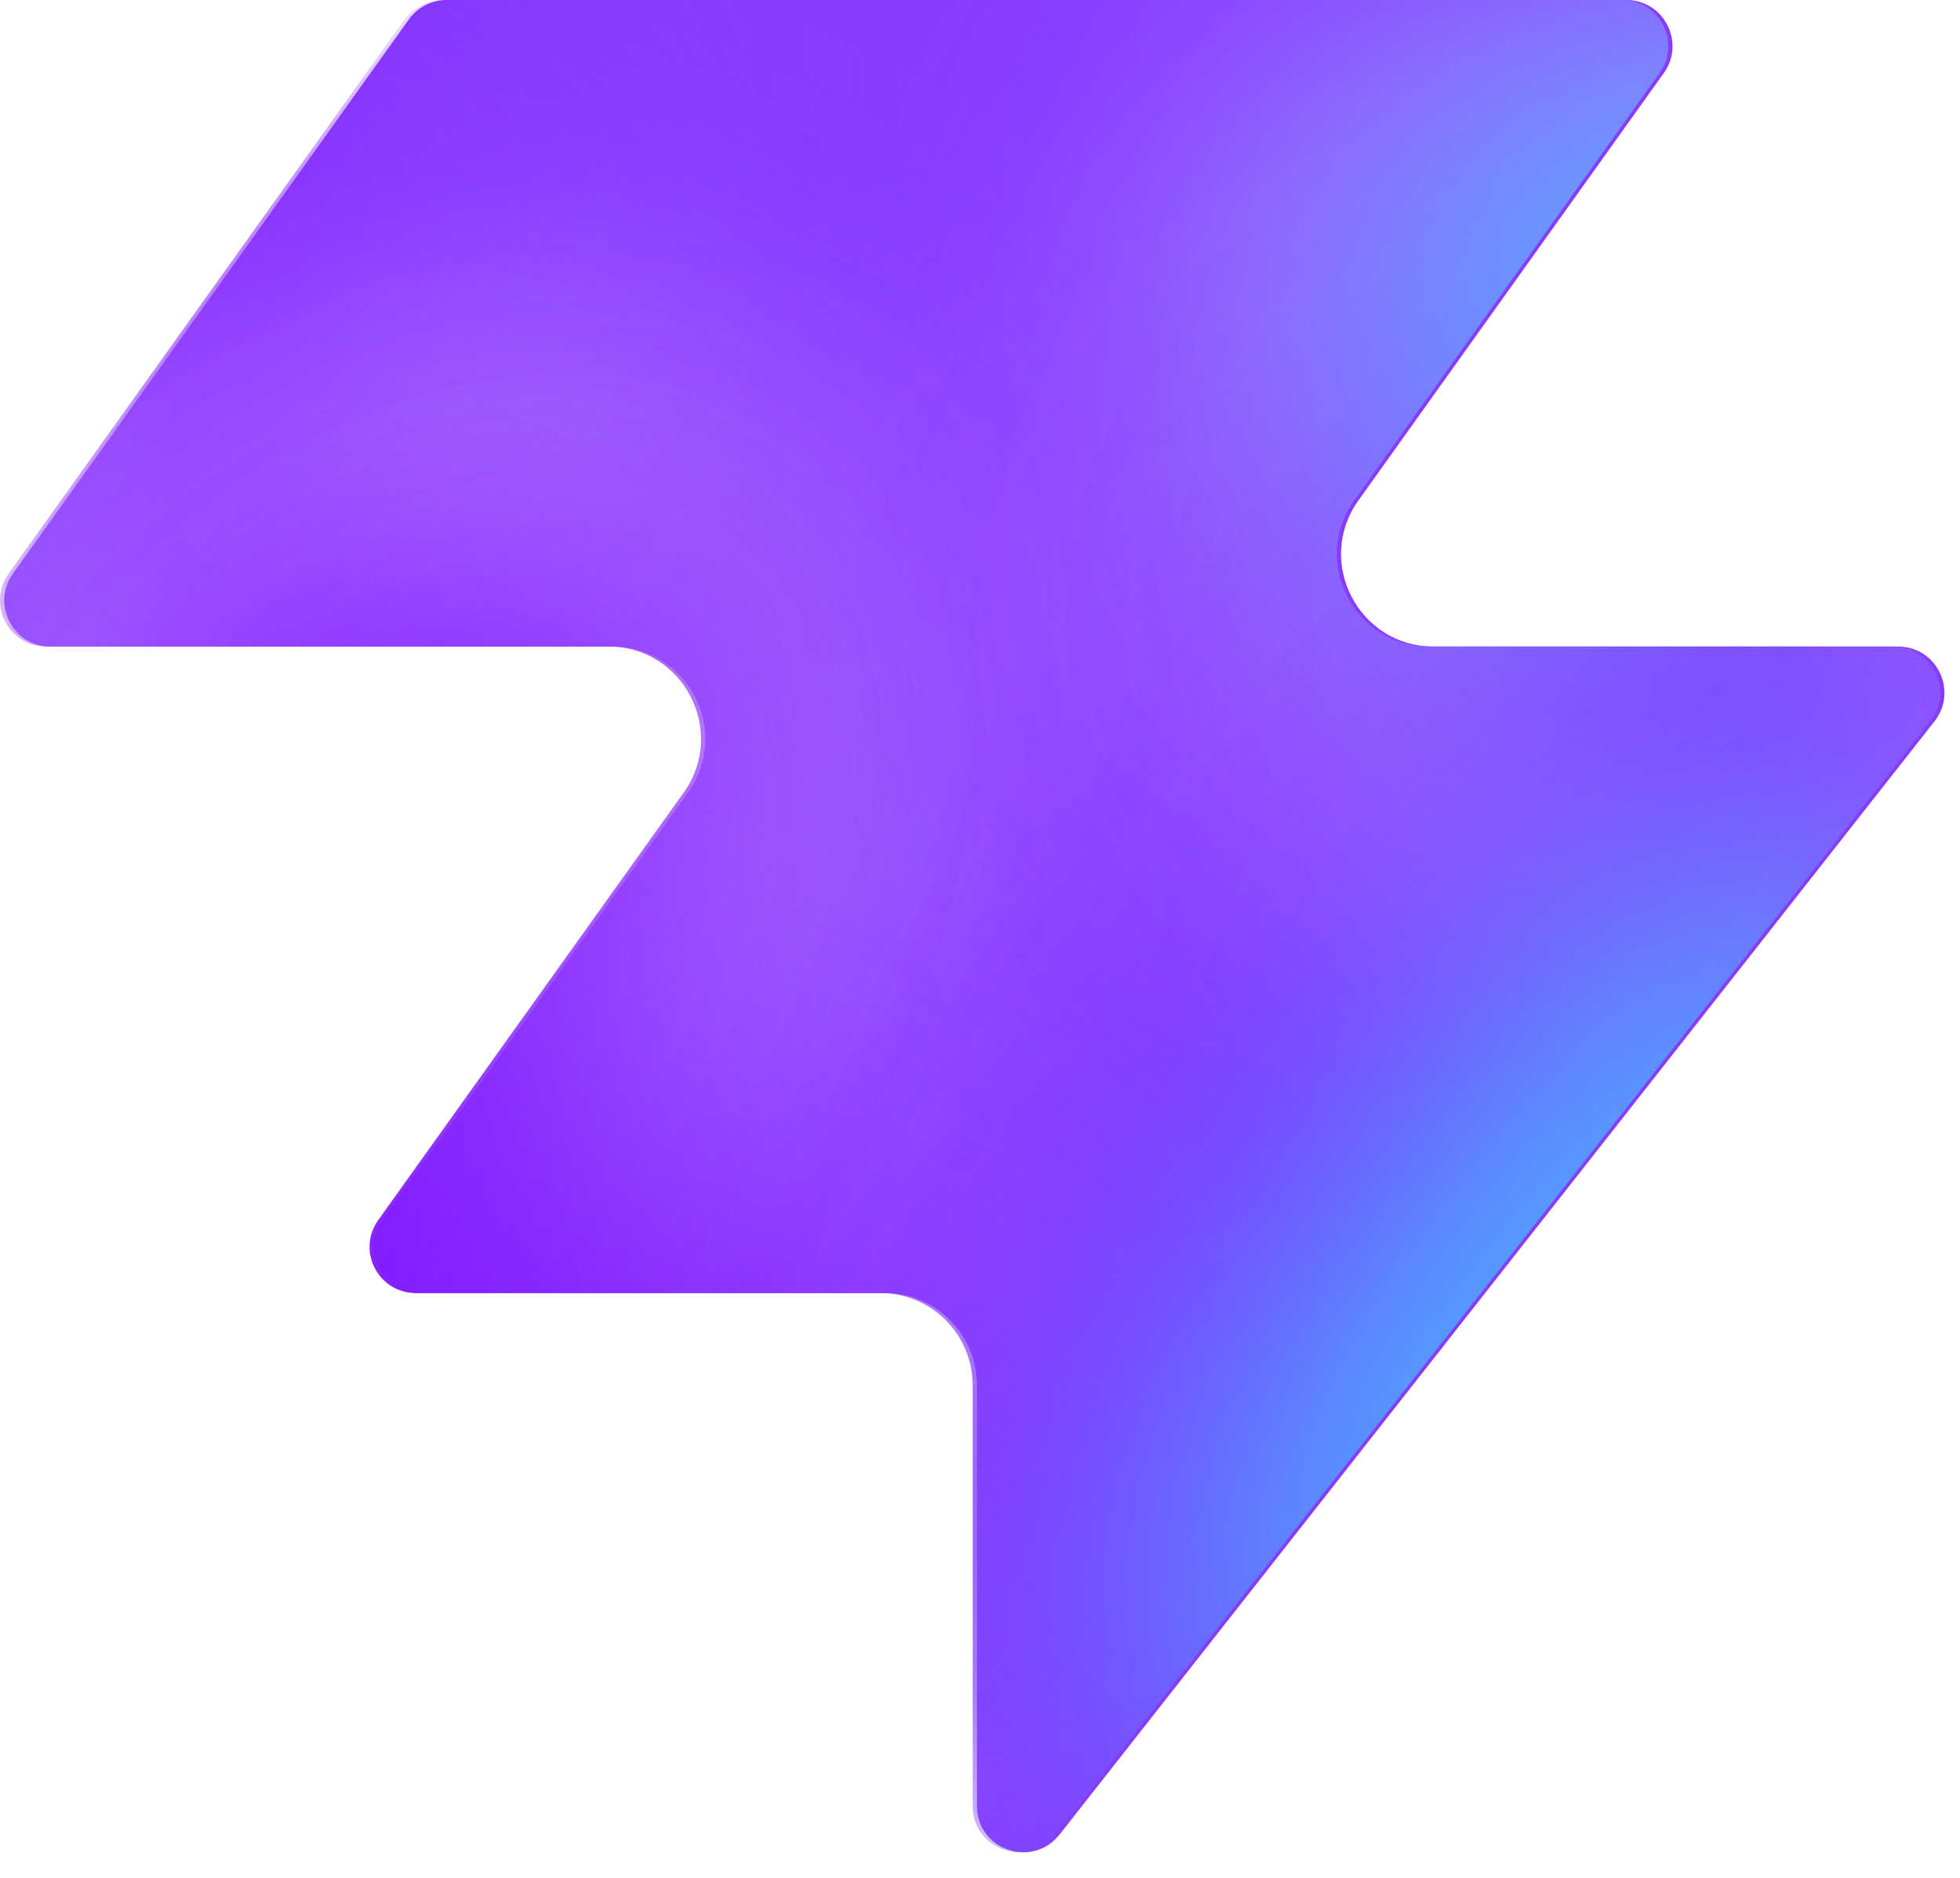
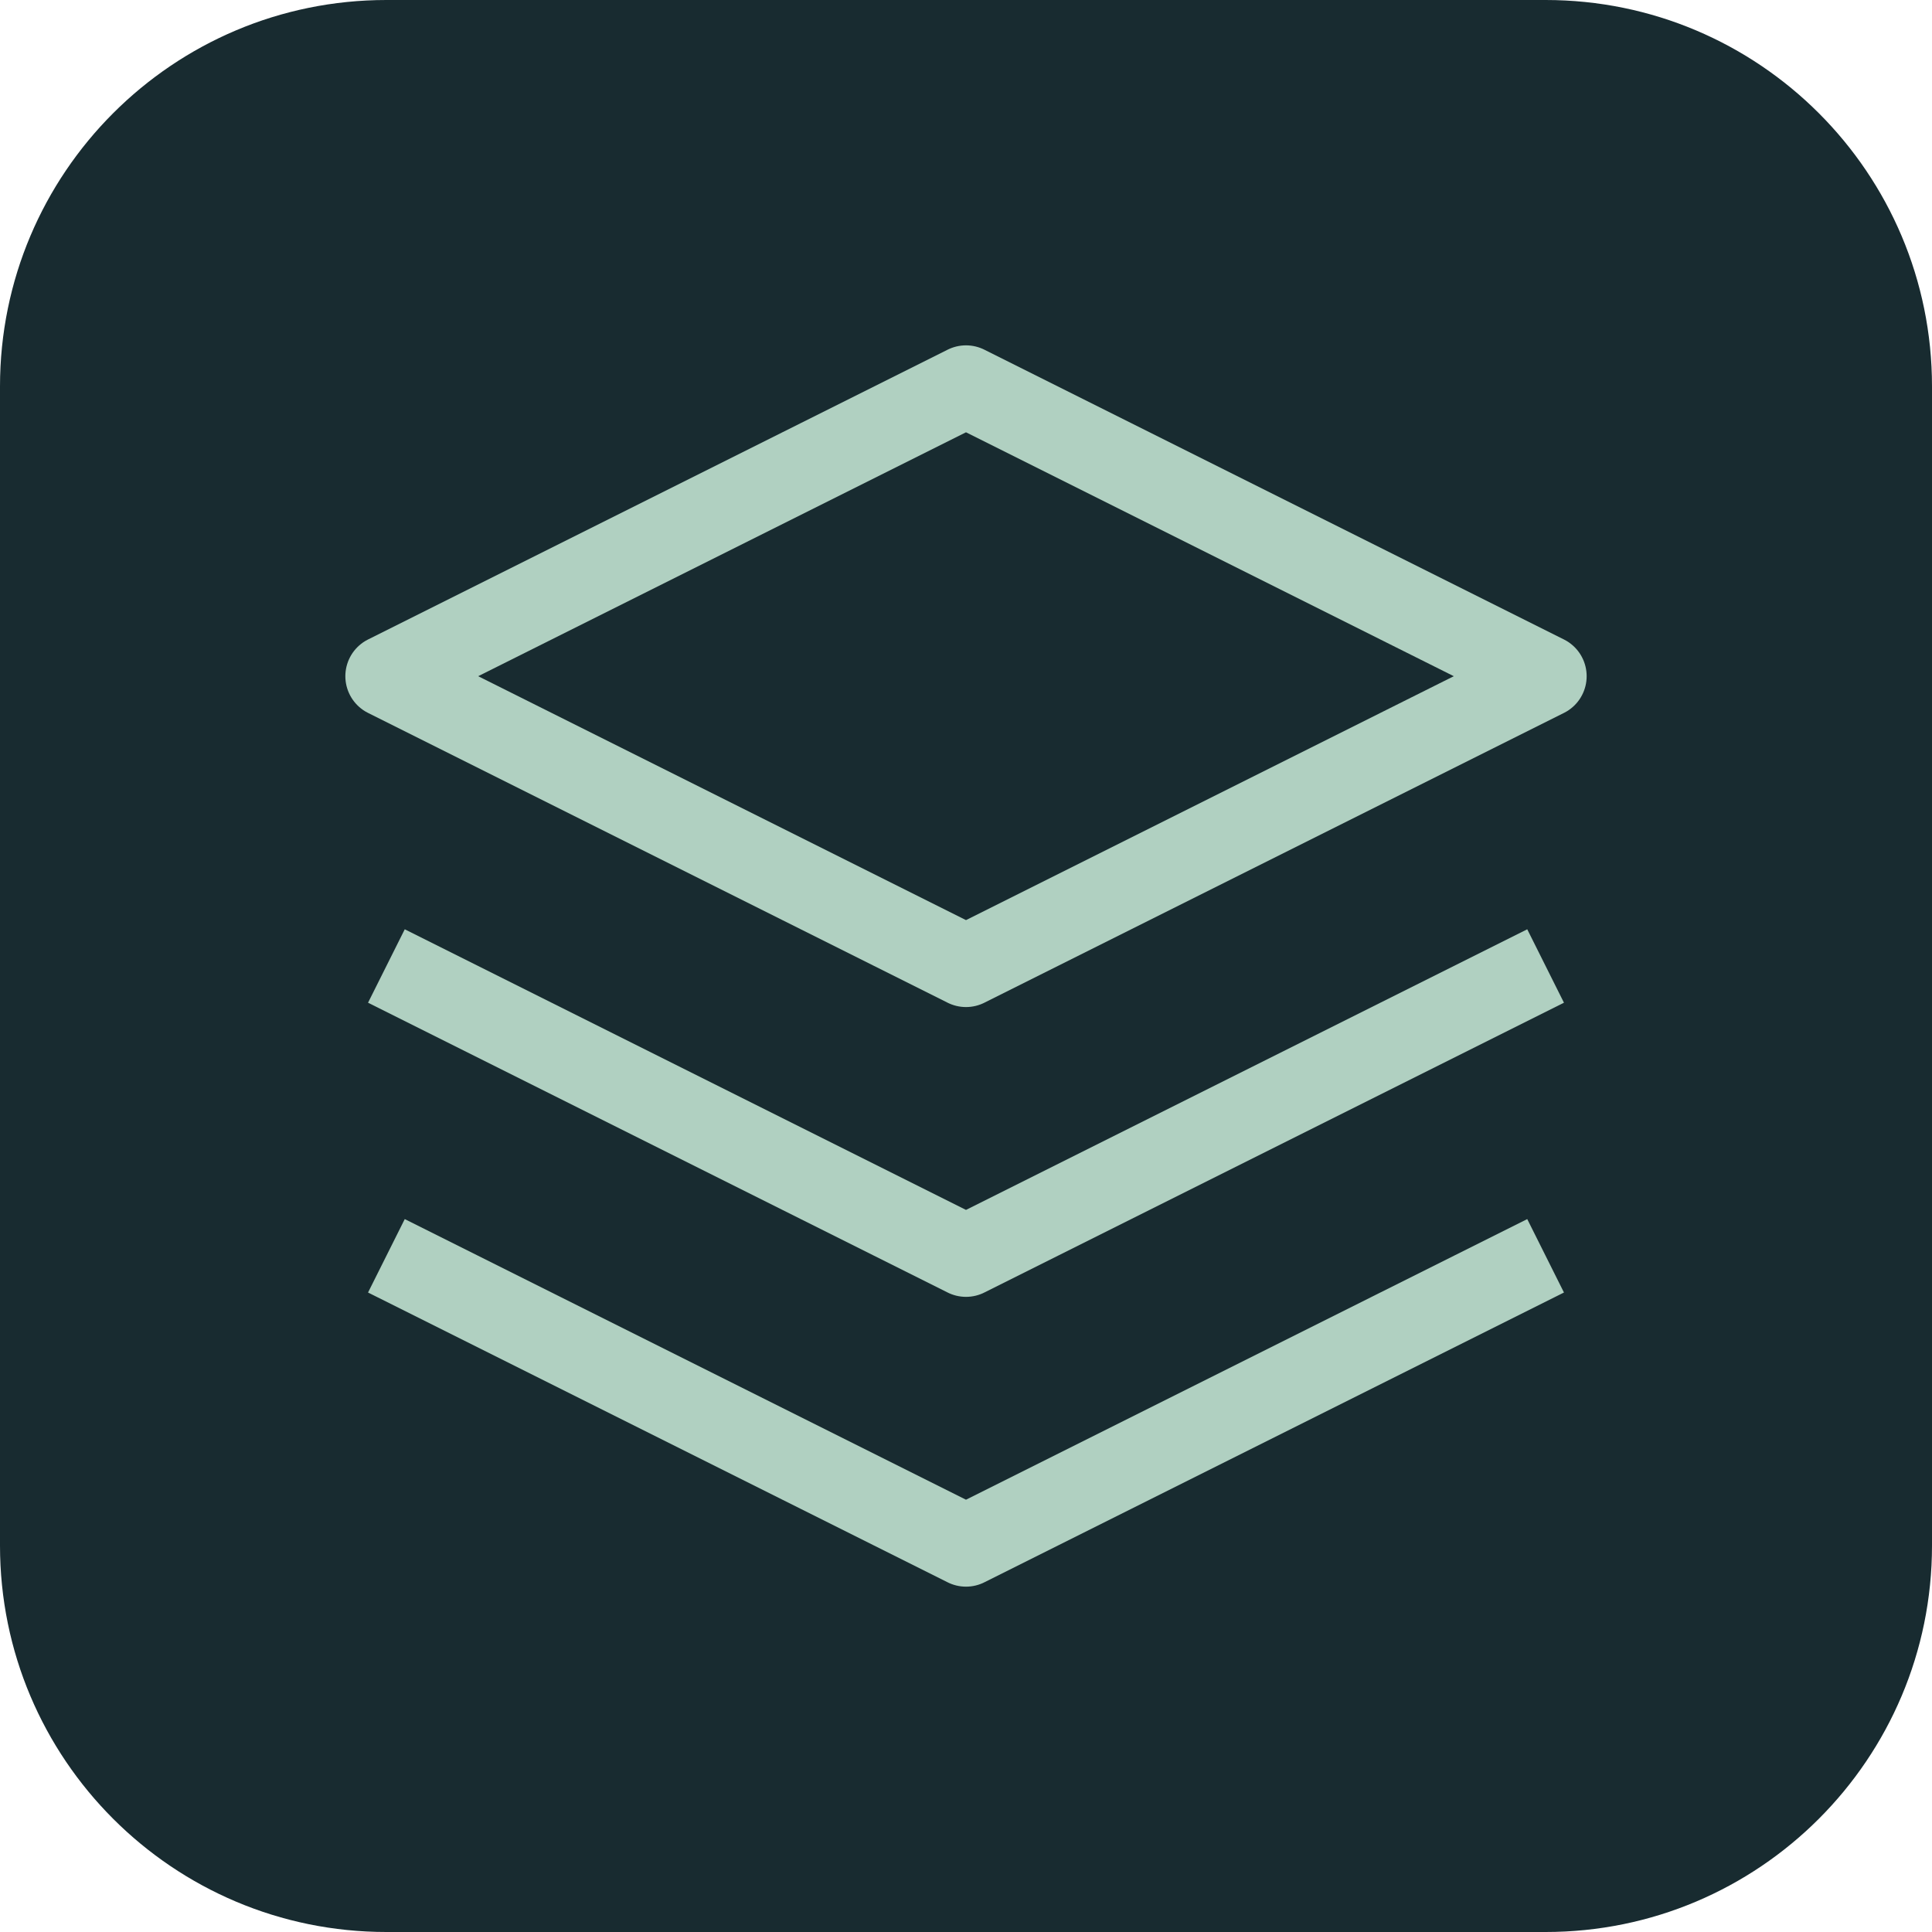
- <svg xmlns="http://www.w3.org/2000/svg" width="48" height="46" fill="none" viewBox="0 0 48 46">
-   <path fill="#863bff" d="M25.946 44.938c-.664.845-2.021.375-2.021-.698V33.937a2.26 2.26 0 0 0-2.262-2.262H10.287c-.92 0-1.456-1.04-.92-1.788l7.48-10.471c1.07-1.497 0-3.578-1.842-3.578H1.237c-.92 0-1.456-1.04-.92-1.788L10.013.474c.214-.297.556-.474.92-.474h28.894c.92 0 1.456 1.04.92 1.788l-7.48 10.471c-1.07 1.498 0 3.579 1.842 3.579h11.377c.943 0 1.473 1.088.89 1.83L25.947 44.94z" style="fill:#863bff;fill:color(display-p3 .525 .23 1);fill-opacity:1" />
-   <mask id="a" width="48" height="46" x="0" y="0" maskUnits="userSpaceOnUse" style="mask-type:alpha">
-     <path fill="#000" d="M25.842 44.938c-.664.844-2.021.375-2.021-.698V33.937a2.26 2.26 0 0 0-2.262-2.262H10.183c-.92 0-1.456-1.04-.92-1.788l7.48-10.471c1.07-1.498 0-3.579-1.842-3.579H1.133c-.92 0-1.456-1.04-.92-1.787L9.91.473c.214-.297.556-.474.92-.474h28.894c.92 0 1.456 1.04.92 1.788l-7.48 10.471c-1.07 1.498 0 3.578 1.842 3.578h11.377c.943 0 1.473 1.088.89 1.832L25.843 44.94z" style="fill:#000;fill-opacity:1" />
-   </mask>
-   <g mask="url(#a)">
-     <g filter="url(#b)">
-       <ellipse cx="5.508" cy="14.704" fill="#ede6ff" rx="5.508" ry="14.704" style="fill:#ede6ff;fill:color(display-p3 .927 .903 1);fill-opacity:1" transform="matrix(.00324 1 1 -.00324 -4.47 31.516)" />
-     </g>
-     <g filter="url(#c)">
-       <ellipse cx="10.399" cy="29.851" fill="#ede6ff" rx="10.399" ry="29.851" style="fill:#ede6ff;fill:color(display-p3 .927 .903 1);fill-opacity:1" transform="matrix(.00324 1 1 -.00324 -39.328 7.883)" />
-     </g>
-     <g filter="url(#d)">
-       <ellipse cx="5.508" cy="30.487" fill="#7e14ff" rx="5.508" ry="30.487" style="fill:#7e14ff;fill:color(display-p3 .492 .077 1);fill-opacity:1" transform="rotate(89.814 -25.913 -14.639)scale(1 -1)" />
-     </g>
-     <g filter="url(#e)">
-       <ellipse cx="5.508" cy="30.599" fill="#7e14ff" rx="5.508" ry="30.599" style="fill:#7e14ff;fill:color(display-p3 .492 .077 1);fill-opacity:1" transform="rotate(89.814 -32.644 -3.334)scale(1 -1)" />
-     </g>
-     <g filter="url(#f)">
-       <ellipse cx="5.508" cy="30.599" fill="#7e14ff" rx="5.508" ry="30.599" style="fill:#7e14ff;fill:color(display-p3 .492 .077 1);fill-opacity:1" transform="matrix(.00324 1 1 -.00324 -34.34 30.47)" />
-     </g>
-     <g filter="url(#g)">
-       <ellipse cx="14.072" cy="22.078" fill="#ede6ff" rx="14.072" ry="22.078" style="fill:#ede6ff;fill:color(display-p3 .927 .903 1);fill-opacity:1" transform="rotate(93.35 24.506 48.493)scale(-1 1)" />
-     </g>
-     <g filter="url(#h)">
-       <ellipse cx="3.47" cy="21.501" fill="#7e14ff" rx="3.47" ry="21.501" style="fill:#7e14ff;fill:color(display-p3 .492 .077 1);fill-opacity:1" transform="rotate(89.009 28.708 47.59)scale(-1 1)" />
-     </g>
-     <g filter="url(#i)">
-       <ellipse cx="3.47" cy="21.501" fill="#7e14ff" rx="3.47" ry="21.501" style="fill:#7e14ff;fill:color(display-p3 .492 .077 1);fill-opacity:1" transform="rotate(89.009 28.708 47.59)scale(-1 1)" />
-     </g>
-     <g filter="url(#j)">
-       <ellipse cx=".387" cy="8.972" fill="#7e14ff" rx="4.407" ry="29.108" style="fill:#7e14ff;fill:color(display-p3 .492 .077 1);fill-opacity:1" transform="rotate(39.51 .387 8.972)" />
-     </g>
-     <g filter="url(#k)">
-       <ellipse cx="47.523" cy="-6.092" fill="#7e14ff" rx="4.407" ry="29.108" style="fill:#7e14ff;fill:color(display-p3 .492 .077 1);fill-opacity:1" transform="rotate(37.892 47.523 -6.092)" />
-     </g>
-     <g filter="url(#l)">
-       <ellipse cx="41.412" cy="6.333" fill="#47bfff" rx="5.971" ry="9.665" style="fill:#47bfff;fill:color(display-p3 .28 .748 1);fill-opacity:1" transform="rotate(37.892 41.412 6.333)" />
-     </g>
-     <g filter="url(#m)">
-       <ellipse cx="-1.879" cy="38.332" fill="#7e14ff" rx="4.407" ry="29.108" style="fill:#7e14ff;fill:color(display-p3 .492 .077 1);fill-opacity:1" transform="rotate(37.892 -1.88 38.332)" />
-     </g>
-     <g filter="url(#n)">
-       <ellipse cx="-1.879" cy="38.332" fill="#7e14ff" rx="4.407" ry="29.108" style="fill:#7e14ff;fill:color(display-p3 .492 .077 1);fill-opacity:1" transform="rotate(37.892 -1.88 38.332)" />
-     </g>
-     <g filter="url(#o)">
-       <ellipse cx="35.651" cy="29.907" fill="#7e14ff" rx="4.407" ry="29.108" style="fill:#7e14ff;fill:color(display-p3 .492 .077 1);fill-opacity:1" transform="rotate(37.892 35.651 29.907)" />
-     </g>
-     <g filter="url(#p)">
-       <ellipse cx="38.418" cy="32.4" fill="#47bfff" rx="5.971" ry="15.297" style="fill:#47bfff;fill:color(display-p3 .28 .748 1);fill-opacity:1" transform="rotate(37.892 38.418 32.4)" />
-     </g>
+ <svg xmlns="http://www.w3.org/2000/svg" viewBox="0 0 40 40">
+   <rect width="40" height="40" rx="8" fill="#182b30" />
+   <g fill="none" stroke="#b0d0c1" stroke-width="1.7" stroke-linejoin="round">
+     <path d="m20 8 12 6-12 6-12-6 12-6Z" />
+     <path d="m8 20 12 6 12-6M8 26l12 6 12-6" />
  </g>
-   <defs>
-     <filter id="b" width="60.045" height="41.654" x="-19.77" y="16.149" color-interpolation-filters="sRGB" filterUnits="userSpaceOnUse">
-       <feFlood flood-opacity="0" result="BackgroundImageFix" />
-       <feBlend in="SourceGraphic" in2="BackgroundImageFix" result="shape" />
-       <feGaussianBlur result="effect1_foregroundBlur_2002_17158" stdDeviation="7.659" />
-     </filter>
-     <filter id="c" width="90.34" height="51.437" x="-54.613" y="-7.533" color-interpolation-filters="sRGB" filterUnits="userSpaceOnUse">
-       <feFlood flood-opacity="0" result="BackgroundImageFix" />
-       <feBlend in="SourceGraphic" in2="BackgroundImageFix" result="shape" />
-       <feGaussianBlur result="effect1_foregroundBlur_2002_17158" stdDeviation="7.659" />
-     </filter>
-     <filter id="d" width="79.355" height="29.4" x="-49.64" y="2.03" color-interpolation-filters="sRGB" filterUnits="userSpaceOnUse">
-       <feFlood flood-opacity="0" result="BackgroundImageFix" />
-       <feBlend in="SourceGraphic" in2="BackgroundImageFix" result="shape" />
-       <feGaussianBlur result="effect1_foregroundBlur_2002_17158" stdDeviation="4.596" />
-     </filter>
-     <filter id="e" width="79.579" height="29.4" x="-45.045" y="20.029" color-interpolation-filters="sRGB" filterUnits="userSpaceOnUse">
-       <feFlood flood-opacity="0" result="BackgroundImageFix" />
-       <feBlend in="SourceGraphic" in2="BackgroundImageFix" result="shape" />
-       <feGaussianBlur result="effect1_foregroundBlur_2002_17158" stdDeviation="4.596" />
-     </filter>
-     <filter id="f" width="79.579" height="29.4" x="-43.513" y="21.178" color-interpolation-filters="sRGB" filterUnits="userSpaceOnUse">
-       <feFlood flood-opacity="0" result="BackgroundImageFix" />
-       <feBlend in="SourceGraphic" in2="BackgroundImageFix" result="shape" />
-       <feGaussianBlur result="effect1_foregroundBlur_2002_17158" stdDeviation="4.596" />
-     </filter>
-     <filter id="g" width="74.749" height="58.852" x="15.756" y="-17.901" color-interpolation-filters="sRGB" filterUnits="userSpaceOnUse">
-       <feFlood flood-opacity="0" result="BackgroundImageFix" />
-       <feBlend in="SourceGraphic" in2="BackgroundImageFix" result="shape" />
-       <feGaussianBlur result="effect1_foregroundBlur_2002_17158" stdDeviation="7.659" />
-     </filter>
-     <filter id="h" width="61.377" height="25.362" x="23.548" y="2.284" color-interpolation-filters="sRGB" filterUnits="userSpaceOnUse">
-       <feFlood flood-opacity="0" result="BackgroundImageFix" />
-       <feBlend in="SourceGraphic" in2="BackgroundImageFix" result="shape" />
-       <feGaussianBlur result="effect1_foregroundBlur_2002_17158" stdDeviation="4.596" />
-     </filter>
-     <filter id="i" width="61.377" height="25.362" x="23.548" y="2.284" color-interpolation-filters="sRGB" filterUnits="userSpaceOnUse">
-       <feFlood flood-opacity="0" result="BackgroundImageFix" />
-       <feBlend in="SourceGraphic" in2="BackgroundImageFix" result="shape" />
-       <feGaussianBlur result="effect1_foregroundBlur_2002_17158" stdDeviation="4.596" />
-     </filter>
-     <filter id="j" width="56.045" height="63.649" x="-27.636" y="-22.853" color-interpolation-filters="sRGB" filterUnits="userSpaceOnUse">
-       <feFlood flood-opacity="0" result="BackgroundImageFix" />
-       <feBlend in="SourceGraphic" in2="BackgroundImageFix" result="shape" />
-       <feGaussianBlur result="effect1_foregroundBlur_2002_17158" stdDeviation="4.596" />
-     </filter>
-     <filter id="k" width="54.814" height="64.646" x="20.116" y="-38.415" color-interpolation-filters="sRGB" filterUnits="userSpaceOnUse">
-       <feFlood flood-opacity="0" result="BackgroundImageFix" />
-       <feBlend in="SourceGraphic" in2="BackgroundImageFix" result="shape" />
-       <feGaussianBlur result="effect1_foregroundBlur_2002_17158" stdDeviation="4.596" />
-     </filter>
-     <filter id="l" width="33.541" height="35.313" x="24.641" y="-11.323" color-interpolation-filters="sRGB" filterUnits="userSpaceOnUse">
-       <feFlood flood-opacity="0" result="BackgroundImageFix" />
-       <feBlend in="SourceGraphic" in2="BackgroundImageFix" result="shape" />
-       <feGaussianBlur result="effect1_foregroundBlur_2002_17158" stdDeviation="4.596" />
-     </filter>
-     <filter id="m" width="54.814" height="64.646" x="-29.286" y="6.009" color-interpolation-filters="sRGB" filterUnits="userSpaceOnUse">
-       <feFlood flood-opacity="0" result="BackgroundImageFix" />
-       <feBlend in="SourceGraphic" in2="BackgroundImageFix" result="shape" />
-       <feGaussianBlur result="effect1_foregroundBlur_2002_17158" stdDeviation="4.596" />
-     </filter>
-     <filter id="n" width="54.814" height="64.646" x="-29.286" y="6.009" color-interpolation-filters="sRGB" filterUnits="userSpaceOnUse">
-       <feFlood flood-opacity="0" result="BackgroundImageFix" />
-       <feBlend in="SourceGraphic" in2="BackgroundImageFix" result="shape" />
-       <feGaussianBlur result="effect1_foregroundBlur_2002_17158" stdDeviation="4.596" />
-     </filter>
-     <filter id="o" width="54.814" height="64.646" x="8.244" y="-2.416" color-interpolation-filters="sRGB" filterUnits="userSpaceOnUse">
-       <feFlood flood-opacity="0" result="BackgroundImageFix" />
-       <feBlend in="SourceGraphic" in2="BackgroundImageFix" result="shape" />
-       <feGaussianBlur result="effect1_foregroundBlur_2002_17158" stdDeviation="4.596" />
-     </filter>
-     <filter id="p" width="39.409" height="43.623" x="18.713" y="10.588" color-interpolation-filters="sRGB" filterUnits="userSpaceOnUse">
-       <feFlood flood-opacity="0" result="BackgroundImageFix" />
-       <feBlend in="SourceGraphic" in2="BackgroundImageFix" result="shape" />
-       <feGaussianBlur result="effect1_foregroundBlur_2002_17158" stdDeviation="4.596" />
-     </filter>
-   </defs>
</svg>
